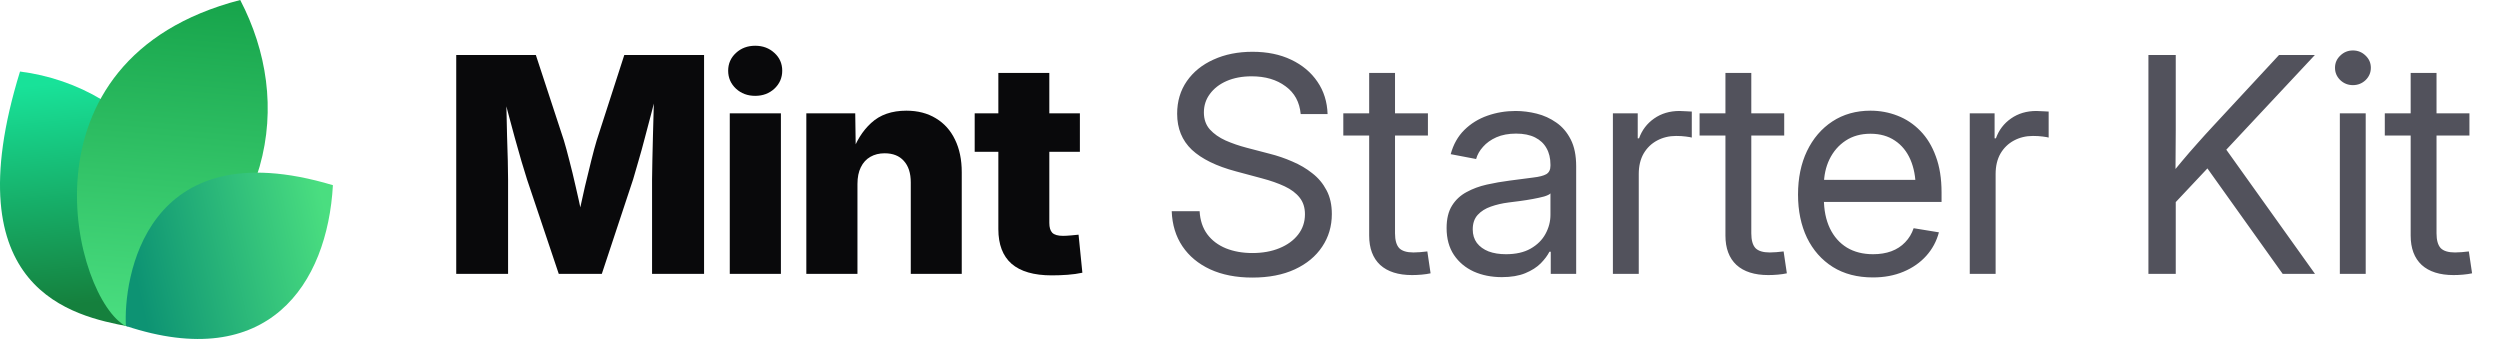
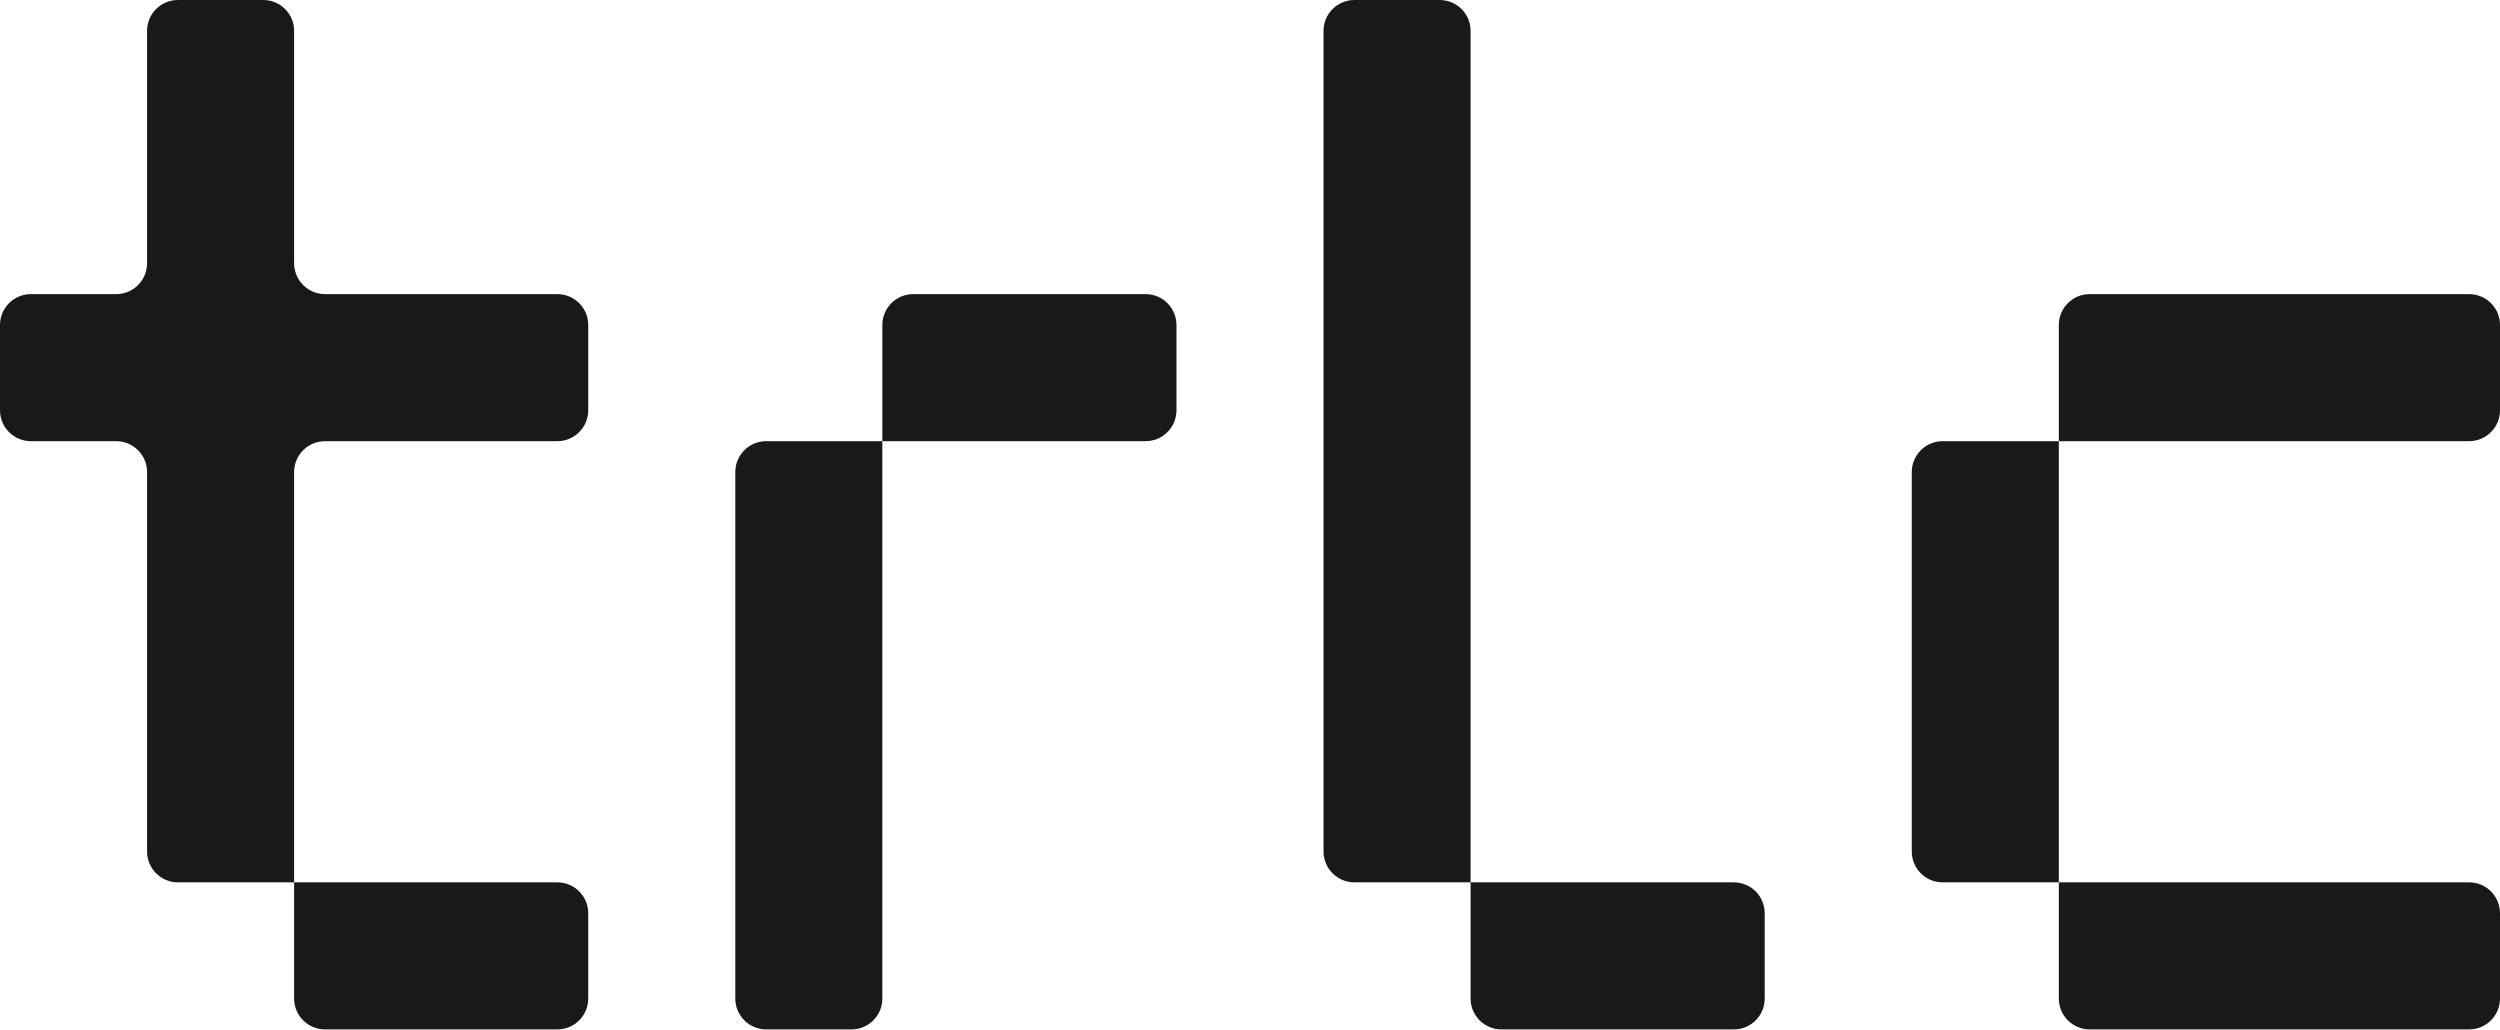
- <svg xmlns="http://www.w3.org/2000/svg" width="177" height="24" viewBox="0 0 177 24" fill="none">
-   <path d="M9.061 23.108C5.268 22.377 -3.391 20.627 1.417 5.064C9.634 6.099 16.973 14.064 9.061 23.108Z" fill="url(#paint0_linear_17557_2020)" />
-   <path d="M8.919 23.094C5.276 21.222 0.784 4.209 17.007 0C20.757 7.193 19.621 16.545 8.919 23.094Z" fill="url(#paint1_linear_17557_2020)" />
-   <path d="M8.914 23.079C8.735 19.882 10.159 9.085 23.57 13.111C23.181 20.123 18.984 26.418 8.914 23.079Z" fill="url(#paint2_linear_17557_2020)" />
-   <path d="M32.301 19.392V3.894H37.938L39.925 9.948C40.036 10.315 40.164 10.787 40.31 11.362C40.462 11.938 40.611 12.552 40.757 13.204C40.91 13.855 41.048 14.483 41.173 15.086C41.305 15.682 41.412 16.192 41.495 16.615H40.695C40.771 16.192 40.871 15.682 40.996 15.086C41.128 14.49 41.267 13.866 41.412 13.214C41.565 12.562 41.714 11.948 41.86 11.373C42.005 10.79 42.133 10.315 42.244 9.948L44.2 3.894H49.848V19.392H46.166V12.704C46.166 12.357 46.173 11.917 46.187 11.383C46.2 10.849 46.214 10.27 46.228 9.646C46.249 9.022 46.266 8.391 46.28 7.753C46.301 7.115 46.311 6.519 46.311 5.964H46.623C46.485 6.561 46.332 7.181 46.166 7.826C45.999 8.471 45.833 9.102 45.666 9.719C45.507 10.336 45.351 10.901 45.198 11.414C45.053 11.928 44.928 12.357 44.824 12.704L42.608 19.392H39.561L37.314 12.704C37.203 12.357 37.072 11.928 36.919 11.414C36.773 10.901 36.614 10.34 36.441 9.729C36.274 9.112 36.104 8.481 35.931 7.836C35.764 7.192 35.608 6.567 35.463 5.964H35.827C35.834 6.512 35.844 7.105 35.858 7.743C35.872 8.374 35.886 9.005 35.9 9.636C35.92 10.26 35.938 10.839 35.952 11.373C35.965 11.907 35.972 12.351 35.972 12.704V19.392H32.301ZM51.668 19.392V8.024H55.288V19.392H51.668ZM53.468 6.786C52.927 6.786 52.473 6.616 52.105 6.276C51.738 5.93 51.554 5.507 51.554 5.007C51.554 4.508 51.738 4.088 52.105 3.749C52.473 3.409 52.927 3.239 53.468 3.239C54.009 3.239 54.463 3.409 54.83 3.749C55.198 4.082 55.382 4.501 55.382 5.007C55.382 5.507 55.198 5.93 54.83 6.276C54.463 6.616 54.009 6.786 53.468 6.786ZM60.708 13.027V19.392H57.088V8.024H60.551L60.593 10.967H60.281C60.593 10.024 61.061 9.268 61.685 8.7C62.309 8.124 63.138 7.836 64.171 7.836C64.975 7.836 65.672 8.017 66.262 8.377C66.851 8.731 67.302 9.234 67.614 9.885C67.933 10.537 68.092 11.307 68.092 12.194V19.392H64.483V12.912C64.483 12.26 64.32 11.754 63.994 11.394C63.675 11.033 63.221 10.853 62.632 10.853C62.25 10.853 61.914 10.936 61.623 11.102C61.332 11.269 61.106 11.515 60.947 11.841C60.787 12.16 60.708 12.555 60.708 13.027ZM76.456 8.024V10.749H69.008V8.024H76.456ZM70.683 5.163H74.292V15.783C74.292 16.102 74.361 16.334 74.5 16.48C74.646 16.625 74.899 16.698 75.259 16.698C75.405 16.698 75.596 16.688 75.831 16.667C76.074 16.646 76.251 16.629 76.362 16.615L76.632 19.309C76.313 19.378 75.963 19.427 75.582 19.455C75.207 19.482 74.836 19.496 74.469 19.496C73.2 19.496 72.25 19.222 71.619 18.674C70.995 18.127 70.683 17.308 70.683 16.22V5.163Z" fill="#09090B" />
-   <path d="M88.667 19.652C87.523 19.652 86.528 19.458 85.682 19.07C84.843 18.681 84.188 18.137 83.716 17.437C83.245 16.736 82.992 15.908 82.957 14.951H84.933C84.968 15.596 85.148 16.14 85.474 16.584C85.8 17.021 86.24 17.354 86.795 17.582C87.35 17.804 87.974 17.915 88.667 17.915C89.388 17.915 90.026 17.801 90.581 17.572C91.143 17.343 91.583 17.024 91.902 16.615C92.228 16.199 92.391 15.717 92.391 15.169C92.391 14.698 92.266 14.306 92.017 13.994C91.767 13.675 91.413 13.408 90.956 13.193C90.498 12.978 89.954 12.787 89.323 12.621L87.502 12.132C86.123 11.765 85.082 11.255 84.382 10.603C83.689 9.944 83.342 9.095 83.342 8.055C83.342 7.174 83.571 6.404 84.028 5.746C84.486 5.087 85.117 4.577 85.921 4.217C86.726 3.849 87.645 3.666 88.678 3.666C89.718 3.666 90.63 3.853 91.413 4.227C92.204 4.602 92.824 5.122 93.275 5.787C93.726 6.446 93.965 7.209 93.993 8.076H92.089C92.013 7.23 91.656 6.574 91.018 6.11C90.387 5.638 89.586 5.403 88.615 5.403C87.95 5.403 87.36 5.513 86.847 5.735C86.341 5.957 85.946 6.262 85.661 6.651C85.377 7.032 85.235 7.469 85.235 7.961C85.235 8.447 85.377 8.849 85.661 9.168C85.946 9.48 86.317 9.74 86.774 9.948C87.232 10.149 87.724 10.319 88.251 10.457L89.884 10.884C90.439 11.023 90.977 11.206 91.496 11.435C92.023 11.657 92.495 11.934 92.911 12.267C93.334 12.593 93.67 12.995 93.92 13.474C94.17 13.945 94.294 14.504 94.294 15.149C94.294 16.015 94.066 16.788 93.608 17.468C93.157 18.148 92.512 18.681 91.673 19.07C90.834 19.458 89.832 19.652 88.667 19.652ZM101.097 8.024V9.594H95.106V8.024H101.097ZM96.937 5.163H98.767V16.521C98.767 17 98.865 17.347 99.059 17.562C99.26 17.77 99.6 17.874 100.078 17.874C100.21 17.874 100.366 17.867 100.546 17.853C100.733 17.832 100.903 17.815 101.056 17.801L101.285 19.351C101.097 19.392 100.886 19.423 100.65 19.444C100.414 19.465 100.189 19.475 99.974 19.475C98.996 19.475 98.244 19.236 97.717 18.758C97.197 18.272 96.937 17.579 96.937 16.677V5.163ZM106.33 19.621C105.595 19.621 104.932 19.489 104.343 19.226C103.754 18.955 103.285 18.564 102.939 18.05C102.592 17.53 102.419 16.896 102.419 16.147C102.419 15.495 102.547 14.965 102.804 14.556C103.06 14.146 103.403 13.828 103.833 13.599C104.263 13.363 104.742 13.186 105.269 13.068C105.796 12.95 106.333 12.857 106.881 12.787C107.574 12.69 108.132 12.617 108.555 12.569C108.978 12.52 109.287 12.441 109.481 12.33C109.675 12.212 109.772 12.014 109.772 11.737V11.654C109.772 11.203 109.679 10.815 109.492 10.489C109.311 10.163 109.041 9.91 108.68 9.729C108.32 9.549 107.872 9.459 107.338 9.459C106.805 9.459 106.34 9.546 105.945 9.719C105.556 9.892 105.241 10.118 104.998 10.395C104.755 10.665 104.593 10.953 104.509 11.258L102.71 10.915C102.897 10.222 103.22 9.65 103.677 9.199C104.135 8.748 104.679 8.412 105.31 8.19C105.941 7.968 106.607 7.857 107.307 7.857C107.8 7.857 108.295 7.92 108.795 8.044C109.301 8.169 109.765 8.381 110.188 8.679C110.611 8.97 110.951 9.369 111.208 9.875C111.464 10.374 111.593 11.005 111.593 11.768V19.392H109.793V17.822H109.7C109.568 18.085 109.363 18.359 109.086 18.643C108.809 18.921 108.444 19.153 107.994 19.34C107.543 19.527 106.988 19.621 106.33 19.621ZM106.621 17.998C107.321 17.998 107.904 17.867 108.368 17.603C108.84 17.333 109.19 16.986 109.419 16.563C109.654 16.133 109.772 15.682 109.772 15.211V13.692C109.703 13.769 109.554 13.841 109.325 13.911C109.096 13.973 108.829 14.032 108.524 14.088C108.226 14.143 107.921 14.192 107.609 14.233C107.304 14.275 107.033 14.309 106.798 14.337C106.354 14.393 105.938 14.49 105.549 14.628C105.168 14.76 104.86 14.954 104.624 15.211C104.388 15.467 104.27 15.811 104.27 16.241C104.27 16.615 104.367 16.934 104.561 17.198C104.762 17.461 105.04 17.662 105.393 17.801C105.747 17.933 106.156 17.998 106.621 17.998ZM114.193 19.392V8.024H115.951V9.792H116.045C116.253 9.209 116.61 8.741 117.116 8.388C117.622 8.034 118.219 7.857 118.905 7.857C119.058 7.857 119.217 7.864 119.384 7.878C119.55 7.885 119.682 7.892 119.779 7.899V9.74C119.716 9.719 119.578 9.695 119.363 9.667C119.155 9.639 118.922 9.625 118.666 9.625C118.174 9.625 117.726 9.733 117.324 9.948C116.922 10.163 116.603 10.471 116.367 10.874C116.138 11.276 116.024 11.758 116.024 12.319V19.392H114.193ZM126.322 8.024V9.594H120.33V8.024H126.322ZM122.161 5.163H123.992V16.521C123.992 17 124.089 17.347 124.283 17.562C124.484 17.77 124.824 17.874 125.302 17.874C125.434 17.874 125.59 17.867 125.77 17.853C125.958 17.832 126.127 17.815 126.28 17.801L126.509 19.351C126.322 19.392 126.11 19.423 125.874 19.444C125.639 19.465 125.413 19.475 125.198 19.475C124.221 19.475 123.468 19.236 122.941 18.758C122.421 18.272 122.161 17.579 122.161 16.677V5.163ZM132.604 19.642C131.502 19.642 130.555 19.396 129.765 18.903C128.974 18.404 128.364 17.714 127.934 16.834C127.511 15.946 127.3 14.927 127.3 13.775C127.3 12.611 127.511 11.584 127.934 10.697C128.364 9.802 128.964 9.102 129.734 8.596C130.51 8.089 131.408 7.836 132.428 7.836C133.1 7.836 133.738 7.954 134.341 8.19C134.952 8.426 135.489 8.783 135.954 9.261C136.425 9.74 136.793 10.343 137.056 11.071C137.327 11.792 137.462 12.645 137.462 13.63V14.296H128.433V12.735H136.463L135.631 13.297C135.631 12.541 135.506 11.876 135.257 11.3C135.007 10.725 134.643 10.277 134.165 9.958C133.686 9.632 133.107 9.469 132.428 9.469C131.748 9.469 131.162 9.632 130.67 9.958C130.177 10.284 129.796 10.725 129.526 11.279C129.262 11.827 129.13 12.441 129.13 13.12V14.046C129.13 14.864 129.273 15.572 129.557 16.168C129.841 16.757 130.243 17.211 130.763 17.53C131.283 17.842 131.901 17.998 132.615 17.998C133.093 17.998 133.523 17.929 133.905 17.79C134.293 17.645 134.619 17.433 134.882 17.156C135.153 16.879 135.354 16.546 135.486 16.157L137.275 16.449C137.108 17.08 136.81 17.634 136.38 18.113C135.95 18.591 135.413 18.966 134.768 19.236C134.123 19.507 133.402 19.642 132.604 19.642ZM139.459 19.392V8.024H141.217V9.792H141.311C141.519 9.209 141.876 8.741 142.382 8.388C142.888 8.034 143.485 7.857 144.171 7.857C144.324 7.857 144.483 7.864 144.649 7.878C144.816 7.885 144.948 7.892 145.045 7.899V9.74C144.982 9.719 144.844 9.695 144.629 9.667C144.421 9.639 144.188 9.625 143.932 9.625C143.439 9.625 142.992 9.733 142.59 9.948C142.188 10.163 141.869 10.471 141.633 10.874C141.404 11.276 141.29 11.758 141.29 12.319V19.392H139.459ZM153.429 14.961V12.715C153.783 12.257 154.136 11.82 154.49 11.404C154.844 10.981 155.204 10.565 155.572 10.156C155.939 9.74 156.314 9.327 156.695 8.918L161.355 3.894H163.893L157.277 10.967H157.184L153.429 14.961ZM152.108 19.392V3.894H154.043V9.241L154.022 12.559L154.043 13.505V19.392H152.108ZM161.615 19.392L155.967 11.477L157.173 9.969L163.903 19.392H161.615ZM165.661 19.392V8.024H167.492V19.392H165.661ZM166.587 6.027C166.24 6.027 165.942 5.909 165.692 5.673C165.443 5.43 165.318 5.139 165.318 4.799C165.318 4.459 165.443 4.172 165.692 3.936C165.942 3.693 166.24 3.572 166.587 3.572C166.934 3.572 167.232 3.693 167.482 3.936C167.731 4.172 167.856 4.459 167.856 4.799C167.856 5.139 167.731 5.43 167.482 5.673C167.232 5.909 166.934 6.027 166.587 6.027ZM174.836 8.024V9.594H168.844V8.024H174.836ZM170.675 5.163H172.506V16.521C172.506 17 172.603 17.347 172.797 17.562C172.998 17.77 173.338 17.874 173.816 17.874C173.948 17.874 174.104 17.867 174.284 17.853C174.472 17.832 174.641 17.815 174.794 17.801L175.023 19.351C174.836 19.392 174.624 19.423 174.388 19.444C174.153 19.465 173.927 19.475 173.712 19.475C172.735 19.475 171.982 19.236 171.455 18.758C170.935 18.272 170.675 17.579 170.675 16.677V5.163Z" fill="#52525C" />
-   <defs>
-     <linearGradient id="paint0_linear_17557_2020" x1="3.776" y1="5.916" x2="5.232" y2="21.559" gradientUnits="userSpaceOnUse">
-       <stop stop-color="#18E299" />
-       <stop offset="1" stop-color="#15803D" />
-     </linearGradient>
-     <linearGradient id="paint1_linear_17557_2020" x1="12.171" y1="-0.718" x2="10.19" y2="22.983" gradientUnits="userSpaceOnUse">
-       <stop stop-color="#16A34A" />
-       <stop offset="1" stop-color="#4ADE80" />
-     </linearGradient>
-     <linearGradient id="paint2_linear_17557_2020" x1="23.133" y1="15.353" x2="9.338" y2="18.52" gradientUnits="userSpaceOnUse">
-       <stop stop-color="#4ADE80" />
-       <stop offset="1" stop-color="#0D9373" />
-     </linearGradient>
-   </defs>
+ <svg xmlns="http://www.w3.org/2000/svg" width="1700" height="700" viewBox="0 0 1700 700" fill="none">
+   <path d="M21 200H79C90.598 200 100 190.598 100 179V21C100 9.402 109.402 0 121 0H179C190.598 0 200 9.402 200 21V179C200 190.598 209.402 200 221 200H379C390.598 200 400 209.402 400 221V279C400 290.598 390.598 300 379 300H221C209.402 300 200 309.402 200 321V600H379C390.598 600 400 609.402 400 621V679C400 690.598 390.598 700 379 700H221C209.402 700 200 690.598 200 679V600H121C109.402 600 100 590.598 100 579V321C100 309.402 90.598 300 79 300H21C9.402 300 0 290.598 0 279V221C0 209.402 9.402 200 21 200Z" fill="#191919" />
+   <path d="M500 679V321C500 309.402 509.402 300 521 300H600V221C600 209.402 609.402 200 621 200H779C790.598 200 800 209.402 800 221V279C800 290.598 790.598 300 779 300H600V679C600 690.598 590.598 700 579 700H521C509.402 700 500 690.598 500 679Z" fill="#191919" />
+   <path d="M900 579V21C900 9.402 909.402 0 921 0H979C990.598 0 1000 9.402 1000 21V600H1179C1190.6 600 1200 609.402 1200 621V679C1200 690.598 1190.6 700 1179 700H1021C1009.4 700 1000 690.598 1000 679V600H921C909.402 600 900 590.598 900 579Z" fill="#191919" />
+   <path d="M1300 579V321C1300 309.402 1309.4 300 1321 300H1400V221C1400 209.402 1409.4 200 1421 200H1679C1690.6 200 1700 209.402 1700 221V279C1700 290.598 1690.6 300 1679 300H1400V600H1679C1690.6 600 1700 609.402 1700 621V679C1700 690.598 1690.6 700 1679 700H1421C1409.4 700 1400 690.598 1400 679V600H1321C1309.4 600 1300 590.598 1300 579Z" fill="#191919" />
</svg>
